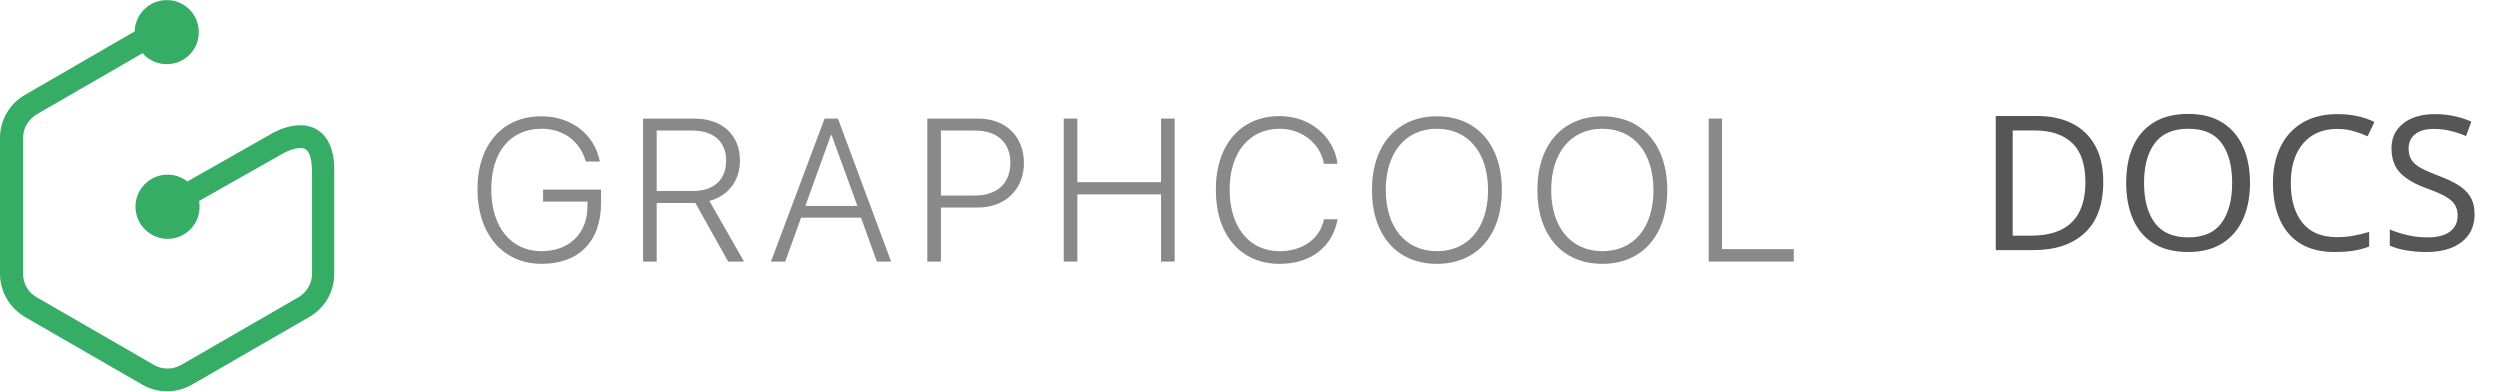
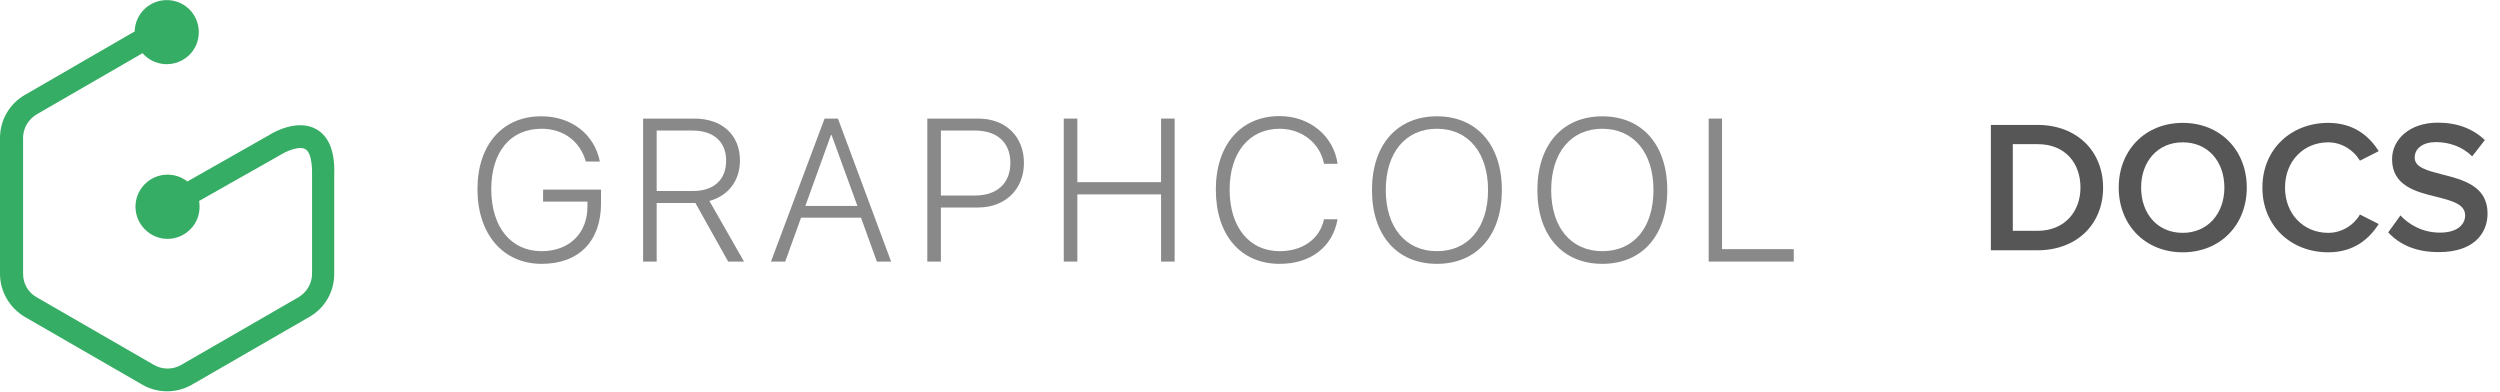
<svg xmlns="http://www.w3.org/2000/svg" version="1.1" id="Layer_1" x="0px" y="0px" viewBox="0 0 1104.8 172.9" style="enable-background:new 0 0 1104.8 172.9;" xml:space="preserve">
  <style type="text/css">
	.st0{fill:#898989;}
	.st1{fill:#36AD64;}
- 	.st2{fill:#565656;}
- 	.st3{font-family:'ProximaNova-Semibold';}
- 	.st4{font-size:83.037px;}
+ 	.st2{enable-background:new    ;}
+ 	.st3{fill:#565656;}
</style>
  <path class="st0" d="M240,89.1h19.6v2.2c0,11.9-8.1,19.7-20.3,19.7c-13.5,0-22.2-10.7-22.2-27.4c0-16.5,8.5-26.7,22.2-26.7  c9.6,0,17,5.4,19.6,14.5h6.2c-2.4-12.1-12.6-20-25.8-20C222.1,51.3,211,64,211,83.6c0,19.9,11.3,33,28.4,33  c16.4,0,26.2-10,26.2-26.7v-6.1H240V89.1z" />
  <path class="st0" d="M327,70.9c0-11.3-7.9-18.5-20.2-18.5h-22.6v63.2h6V89.7h17.1l14.5,25.9h7l-15.3-26.8  C321.9,86.5,327,79.8,327,70.9z M306.3,84.4h-16.1V57.7h15.9c9.2,0,14.8,4.9,14.8,13.3S315.5,84.4,306.3,84.4L306.3,84.4z" />
  <path class="st0" d="M364.4,52.4l-23.7,63.2h6.3l7-19.4h26.5l7,19.4h6.3l-23.5-63.2C370.3,52.4,364.4,52.4,364.4,52.4z M355.9,91  l11.3-31.3h0.3L378.9,91H355.9z" />
  <path class="st0" d="M432.3,52.4h-22.5v63.2h6V91.7h16.4c12,0,20.3-8,20.3-19.7S444.4,52.4,432.3,52.4z M430.9,86.4h-15.1V57.7h15.1  c9.8,0,15.6,5.3,15.6,14.3S440.6,86.4,430.9,86.4L430.9,86.4z" />
  <polygon class="st0" points="513.1,80.5 476.1,80.5 476.1,52.4 470.1,52.4 470.1,115.6 476.1,115.6 476.1,85.9 513.1,85.9   513.1,115.6 519.1,115.6 519.1,52.4 513.1,52.4 " />
  <path class="st0" d="M565.5,56.9c9.8,0,17.9,6.4,19.6,15.5h6c-1.7-12.3-12.3-21.1-25.6-21.1c-17.2,0-28.2,12.7-28.2,32.5  c0,20,10.9,32.8,28.2,32.8c13.7,0,23.4-7.4,25.6-19.7h-6c-1.9,8.8-9.5,14.1-19.6,14.1c-13.4,0-22.1-10.6-22.1-27.2  C543.4,67.4,552.1,56.9,565.5,56.9z" />
  <path class="st0" d="M635,51.4c-17.6,0-28.7,12.6-28.7,32.6s11.1,32.6,28.7,32.6c17.6,0,28.7-12.6,28.7-32.6S652.6,51.4,635,51.4z   M635,111c-13.8,0-22.6-10.5-22.6-27s8.7-27.1,22.6-27.1c13.8,0,22.6,10.5,22.6,27.1S648.8,111,635,111L635,111z" />
  <path class="st0" d="M708.1,51.4c-17.6,0-28.7,12.6-28.7,32.6s11.1,32.6,28.7,32.6c17.6,0,28.7-12.6,28.7-32.6  S725.7,51.4,708.1,51.4z M708.1,111c-13.8,0-22.6-10.5-22.6-27s8.7-27.1,22.6-27.1c13.8,0,22.6,10.5,22.6,27.1S722,111,708.1,111  L708.1,111z" />
  <polygon class="st0" points="761,110.1 761,52.4 755.1,52.4 755.1,115.6 792.7,115.6 792.7,110.1 " />
  <path class="st1" d="M139.8,57.1c-8.4-4.7-19,1.4-20.7,2.5L82.8,80.2c-6.1-4.8-15-3.8-19.9,2.4c-4.8,6.1-3.8,15,2.4,19.9  s15,3.8,19.9-2.4c2-2.5,3-5.6,3-8.8c0-0.8-0.1-1.7-0.2-2.5l36.2-20.5l0.2-0.1c2.4-1.5,7.9-3.8,10.5-2.3c1.9,1,2.9,4.6,3,9.7l0,0V121  c0,4.2-2.3,8.1-5.9,10.3l-52,30c-3.7,2.1-8.2,2.1-11.9,0l-52-30c-3.7-2.1-5.9-6-5.9-10.3V60.9c0-4.2,2.3-8.1,5.9-10.3L63,23.5  c5.1,5.9,14.1,6.5,20,1.4s6.5-14.1,1.4-20s-14.1-6.5-20-1.4c-3,2.6-4.8,6.4-4.9,10.4L10.9,42C4.2,45.9,0,53.1,0,60.9V121  c0,7.8,4.2,15,10.9,19l52,30c6.8,3.9,15.1,3.9,21.9,0l52-30c6.8-3.9,10.9-11.1,10.9-18.9V77.3l0,0C148.1,67.1,145.4,60.3,139.8,57.1  z" />
-   <text transform="matrix(1 0 0 1 873.9229 110.5391)" class="st2 st3 st4">DOCS</text>
+   <g class="st2">
+     <path class="st3" d="M879.8,110.5V55.2h20.6c17.3,0,29,11.5,29,27.7c0,16.3-11.7,27.7-29,27.7H879.8z M919.4,82.9   c0-10.7-6.6-19.2-19-19.2h-10.9V102h10.9C912.5,102,919.4,93.4,919.4,82.9z" />
+     <path class="st3" d="M936.3,82.9c0-16.5,11.7-28.6,28.3-28.6c16.6,0,28.3,12.1,28.3,28.6c0,16.5-11.7,28.6-28.3,28.6   C948,111.5,936.3,99.4,936.3,82.9z M983,82.9c0-11.5-7.2-20-18.4-20c-11.2,0-18.4,8.6-18.4,20c0,11.4,7.1,20,18.4,20   C975.7,102.9,983,94.3,983,82.9z" />
+     <path class="st3" d="M999.8,82.9c0-17,12.7-28.6,29.1-28.6c11.2,0,18.1,5.8,22.3,12.5l-8.3,4.2c-2.7-4.6-8-8.1-14-8.1   c-11,0-19.1,8.4-19.1,20c0,11.6,8.1,20,19.1,20c6,0,11.3-3.4,14-8.1l8.3,4.2c-4.2,6.6-11,12.5-22.3,12.5   C1012.5,111.5,999.8,99.9,999.8,82.9z" />
+     <path class="st3" d="M1055.4,102.7l5.4-7.5c3.8,4.1,9.8,7.6,17.5,7.6c8,0,11.1-3.9,11.1-7.6c0-5-5.9-6.5-12.6-8.2   c-9.1-2.2-19.7-4.9-19.7-16.6c0-9.1,8.1-16.2,20.2-16.2c8.6,0,15.6,2.7,20.8,7.7l-5.6,7.2c-4.3-4.3-10.2-6.3-16-6.3   c-5.7,0-9.4,2.7-9.4,6.9c0,4.3,5.6,5.7,12.2,7.4c9.1,2.3,20,5.1,20,17.2c0,9.2-6.5,17.1-21.4,17.1   C1067.6,111.5,1060.3,108,1055.4,102.7z" />
+   </g>
</svg>
